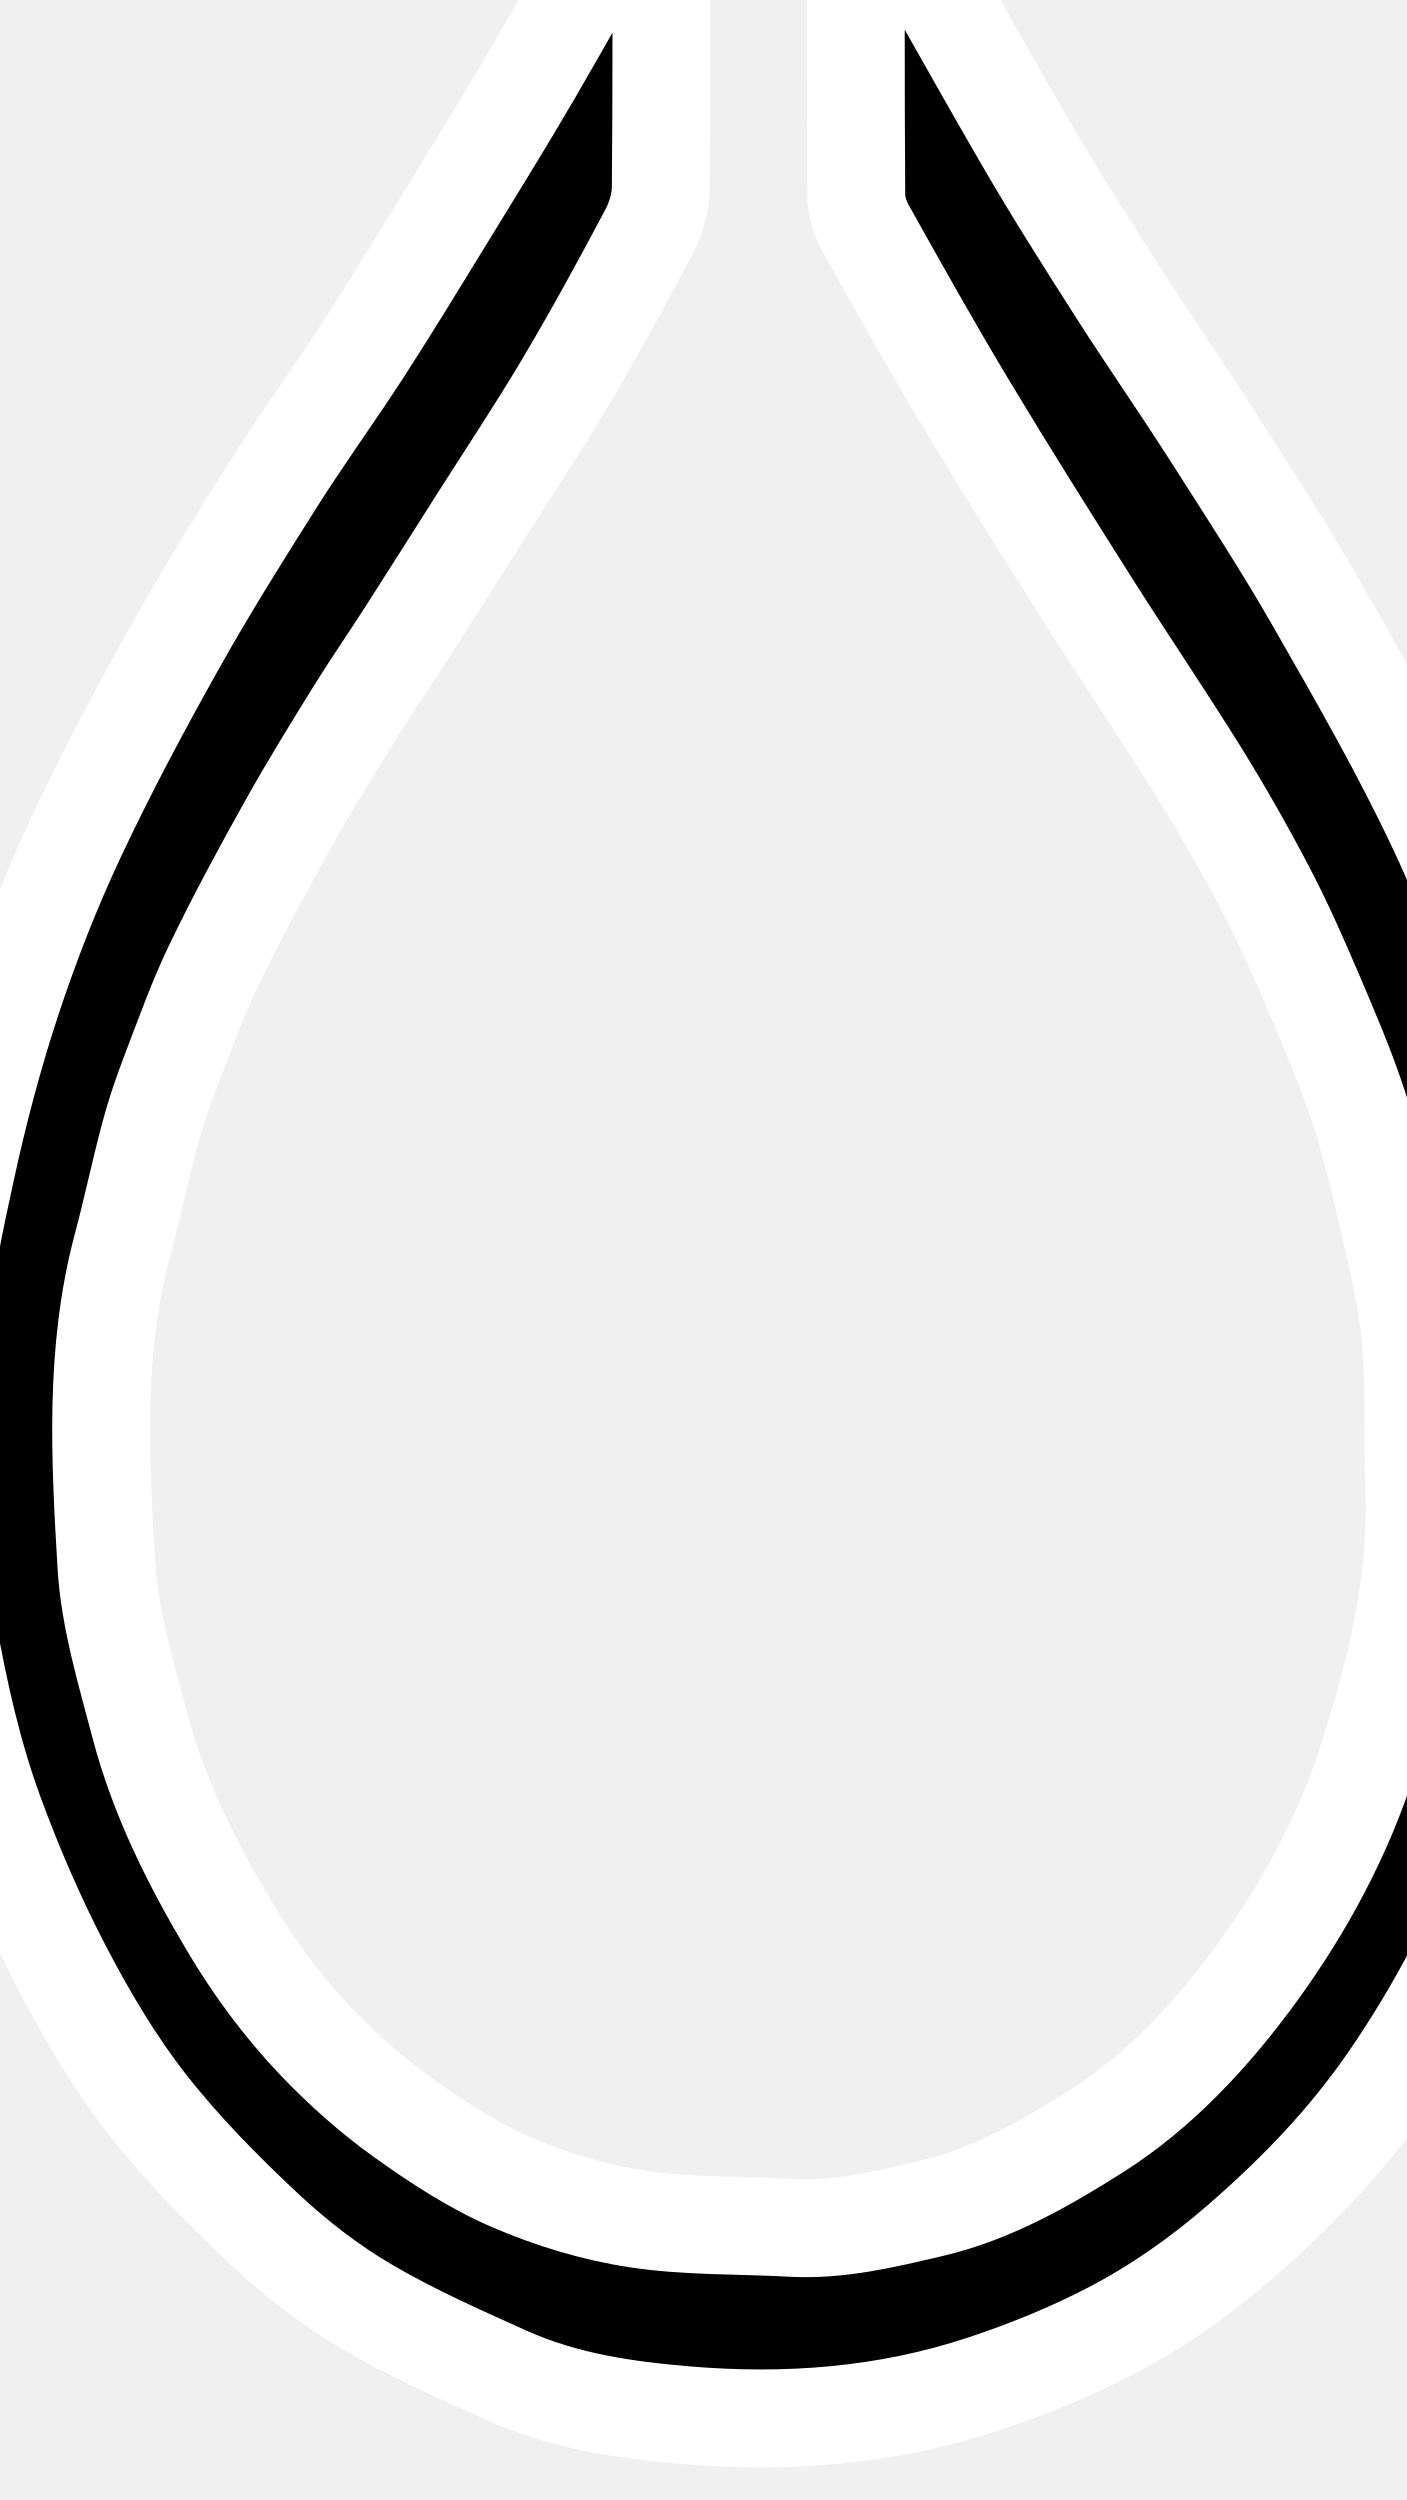
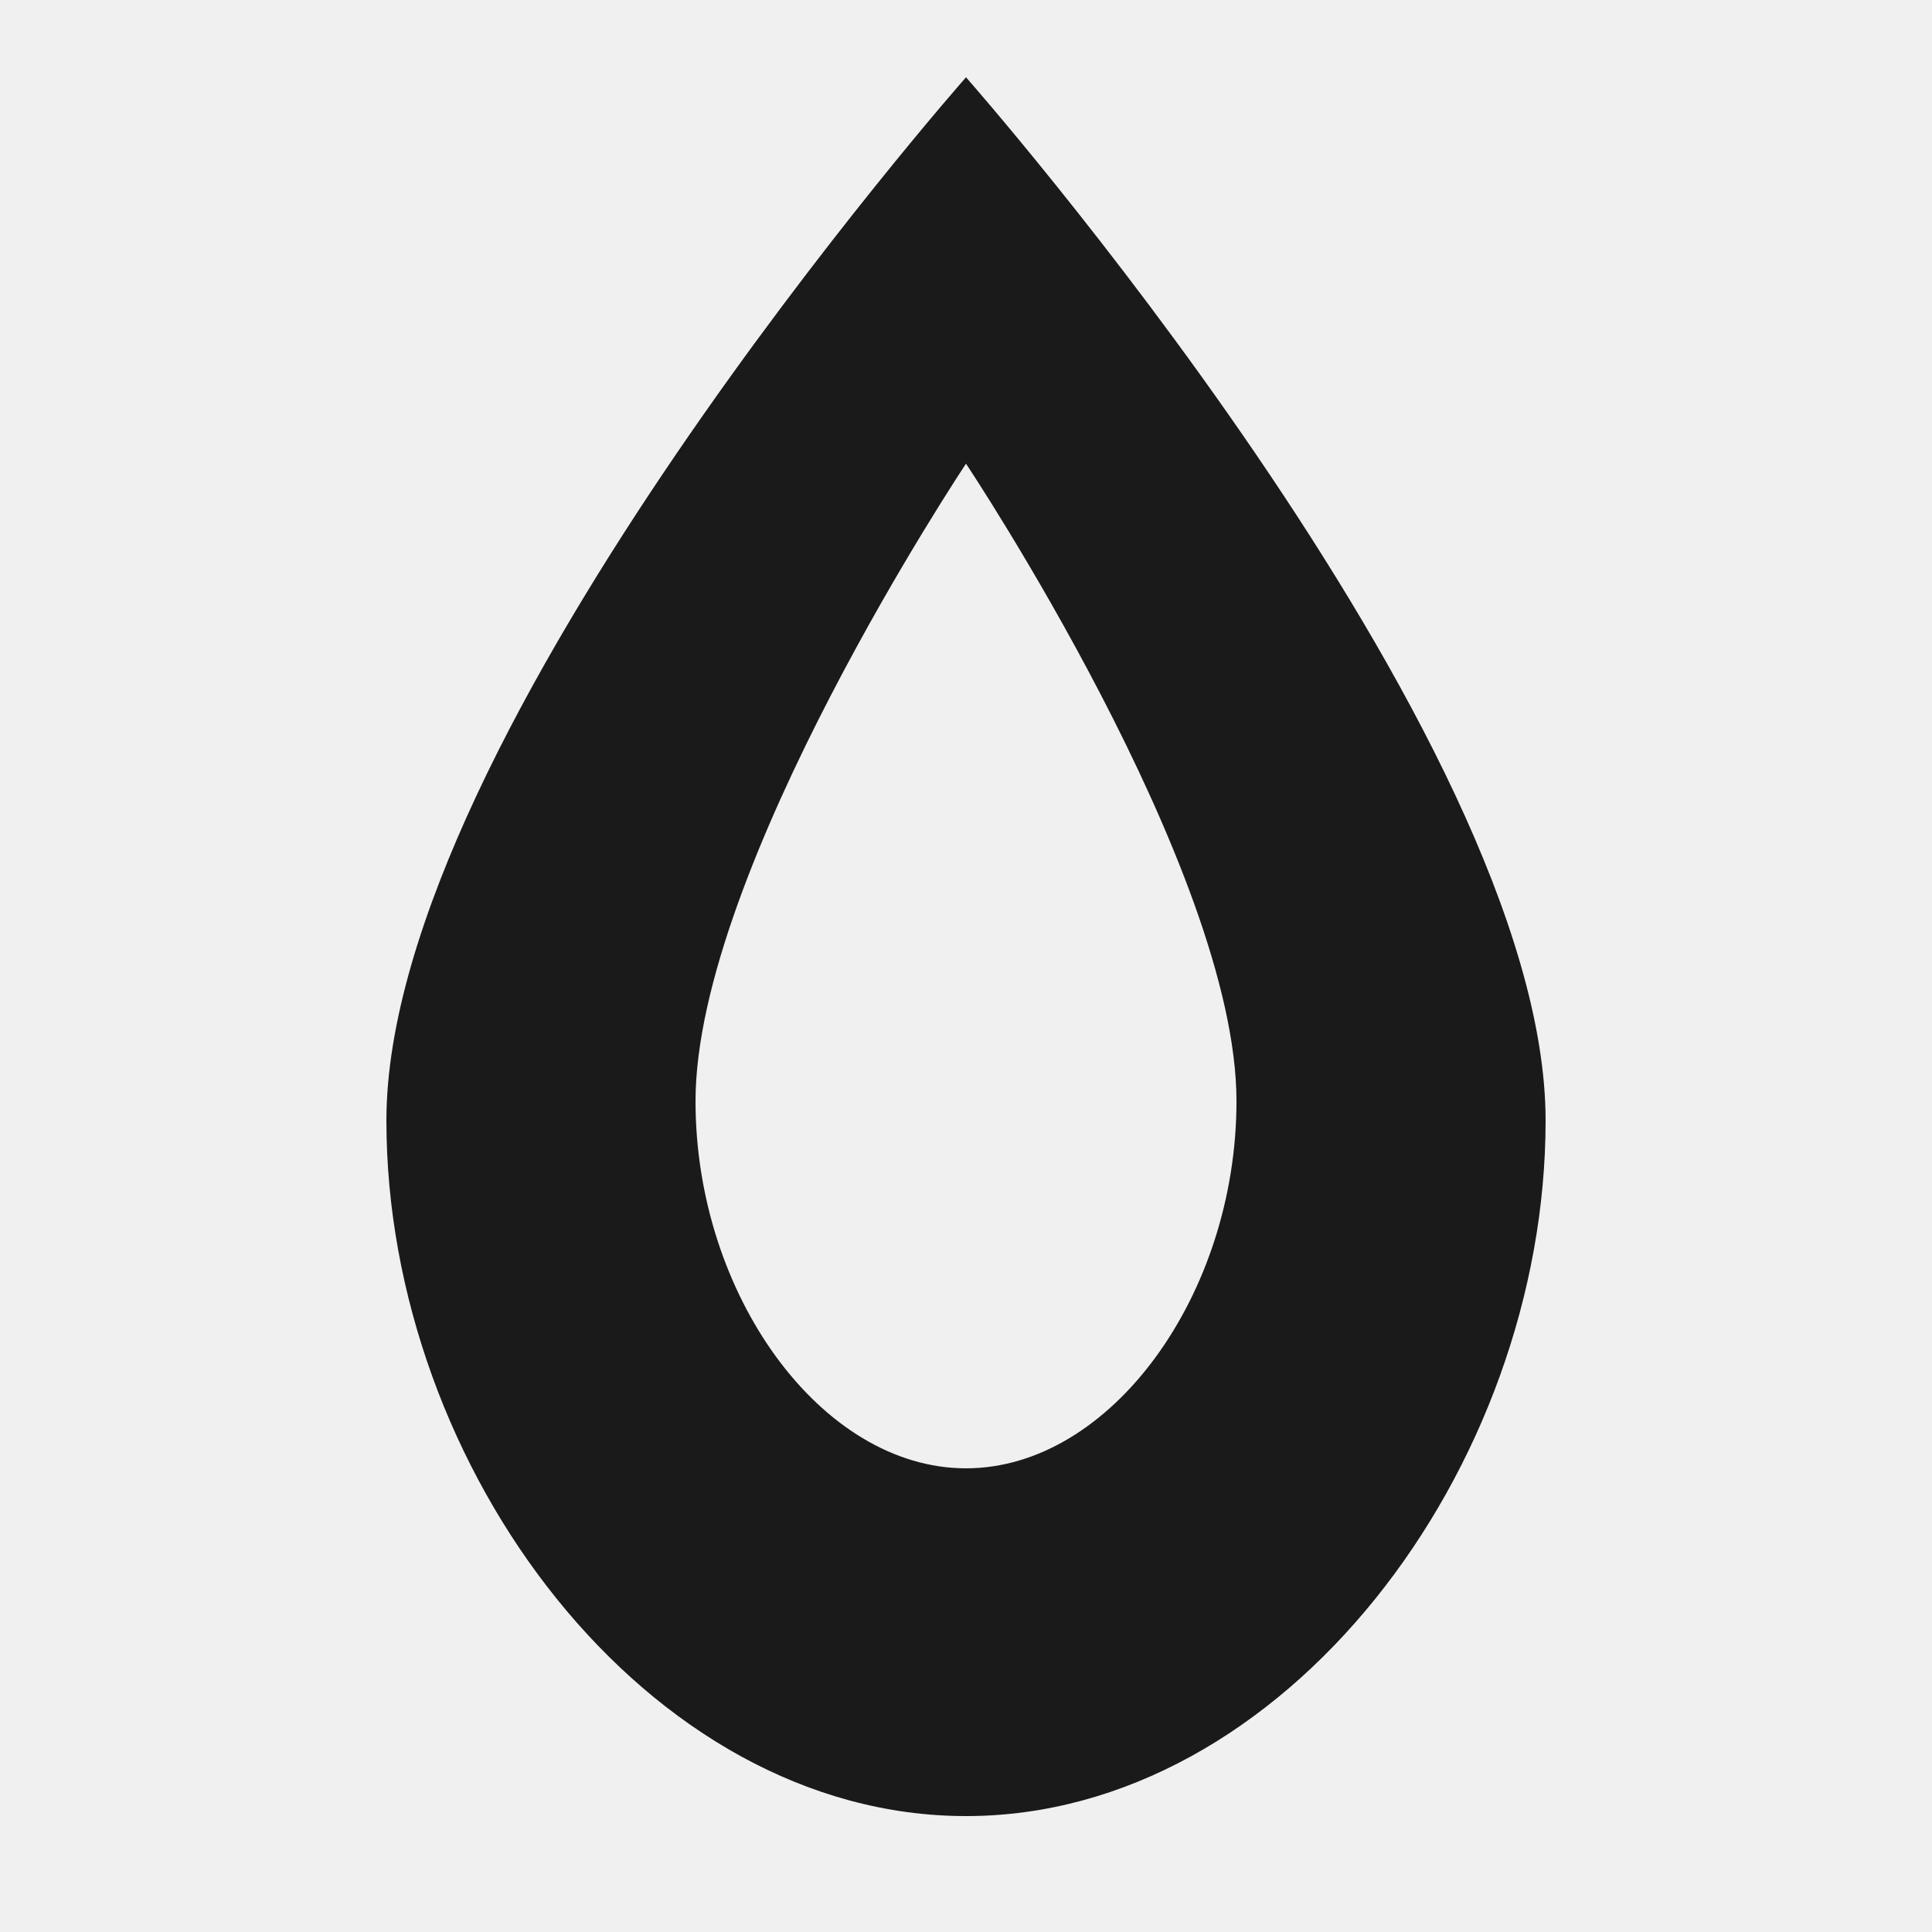
- <svg xmlns="http://www.w3.org/2000/svg" width="141.279" height="251.111" viewBox="0 0 63.795 113.39" version="1.1" id="svg1">
-   <defs id="defs1">
-     <linearGradient id="swatch7">
-       <stop style="stop-color:#000000;stop-opacity:1;" offset="0" id="stop7" />
-     </linearGradient>
-   </defs>
-   <g id="layer1" transform="translate(220.701,-32.48389)" style="fill:#000000;fill-opacity:1;stroke:#ffffff;stroke-opacity:1">
-     <g id="g71" transform="matrix(0.5384551,0,0,0.5384551,-260.5195,13.25883)" style="fill:#000000;fill-opacity:1;stroke:#ffffff;stroke-opacity:1">
-       <path d="m 146.199,23.342 c 0.536,0.679 0.877,1.005 1.114,1.419 4.298,7.584 8.532,15.225 12.895,22.758 2.511,4.336 5.184,8.541 7.864,12.732 2.592,4.06 5.329,7.985 7.923,12.045 3.001,4.695 6.043,9.365 8.831,14.237 3.571,6.242 7.17,12.497 10.259,19.076 2.628,5.594 4.726,11.569 6.734,17.536 1.421,4.223 2.374,8.685 3.391,13.088 0.471,2.041 0.603,4.195 0.878,6.297 0.339,2.573 0.914,5.147 0.95,7.728 0.095,6.721 0.583,13.464 -0.399,20.155 -1.082,7.378 -2.893,14.442 -5.587,21.256 -2.723,6.884 -6.024,13.242 -10.063,19.124 -3.66,5.331 -7.958,9.734 -12.607,13.772 -3.413,2.962 -7.022,5.479 -10.863,7.478 -3.456,1.797 -7.017,3.239 -10.682,4.458 -8.276,2.748 -16.668,3.351 -25.119,2.642 -5.094,-0.426 -10.249,-1.171 -15.101,-3.357 -3.99,-1.797 -8.008,-3.572 -11.822,-5.818 -3.011,-1.772 -5.897,-3.993 -8.539,-6.467 -3.466,-3.245 -6.869,-6.679 -9.87,-10.507 -2.688,-3.429 -5.016,-7.34 -7.105,-11.333 -2.202,-4.214 -4.142,-8.669 -5.809,-13.223 -1.801,-4.916 -2.963,-10.093 -3.911,-15.396 -1.475,-8.251 -0.998,-16.509 -0.697,-24.741 0.173,-4.727 1.219,-9.457 2.224,-14.076 1.057,-4.871 2.336,-9.711 3.886,-14.39 1.553,-4.686 3.356,-9.295 5.421,-13.689 2.591,-5.514 5.45,-10.864 8.397,-16.121 2.675,-4.775 5.566,-9.384 8.47,-13.967 2.339,-3.691 4.89,-7.192 7.259,-10.858 2.395,-3.706 4.699,-7.496 7.016,-11.274 2.452,-3.998 4.923,-7.982 7.291,-12.051 3.004,-5.157 5.897,-10.408 8.874,-15.589 0.425,-0.741 1.044,-1.328 1.572,-1.986 0.105,0.075 0.21,0.142 0.317,0.211 0.027,0.568 0.063,1.136 0.063,1.704 0.003,8.451 0.036,16.9 -0.045,25.351 -0.018,1.239 -0.437,2.616 -1.002,3.678 -2.288,4.317 -4.626,8.601 -7.1,12.77 -2.344,3.951 -4.877,7.744 -7.326,11.605 -2.018,3.18 -4.029,6.364 -6.061,9.532 -1.41,2.198 -2.891,4.332 -4.269,6.56 -1.927,3.12 -3.862,6.242 -5.66,9.467 -2.169,3.889 -4.304,7.819 -6.252,11.866 -1.395,2.895 -2.493,5.998 -3.658,9.04 -0.646,1.688 -1.241,3.415 -1.712,5.181 -0.835,3.132 -1.502,6.326 -2.336,9.458 -2.347,8.8 -1.85,17.854 -1.324,26.798 0.267,4.541 1.644,9.035 2.799,13.445 1.617,6.175 4.392,11.65 7.522,16.926 2.137,3.604 4.562,6.861 7.305,9.743 2.258,2.368 4.71,4.548 7.285,6.392 2.931,2.1 5.983,4.099 9.184,5.479 3.415,1.474 7.024,2.565 10.626,3.107 4.287,0.645 8.656,0.507 12.987,0.75 4.021,0.225 7.92,-0.734 11.823,-1.649 4.954,-1.161 9.482,-3.709 13.882,-6.502 5.262,-3.338 9.684,-8.065 13.557,-13.393 3.959,-5.447 7.283,-11.569 9.399,-18.294 2.231,-7.093 4.091,-14.432 3.808,-22.228 -0.153,-4.214 0.036,-8.454 -0.285,-12.642 -0.239,-3.085 -0.974,-6.134 -1.658,-9.147 -0.802,-3.54 -1.623,-7.093 -2.735,-10.504 -1.106,-3.399 -2.519,-6.659 -3.907,-9.916 -1.231,-2.886 -2.509,-5.751 -3.946,-8.492 a 125.141,149.225 0 0 0 -5.566,-9.767 c -2.974,-4.782 -6.12,-9.409 -9.127,-14.16 -3.52,-5.561 -7.032,-11.13 -10.435,-16.795 -2.936,-4.884 -5.735,-9.888 -8.534,-14.888 -0.449,-0.802 -0.808,-1.858 -0.816,-2.798 -0.063,-9.144 -0.036,-18.288 -0.036,-27.431 0,-0.305 0.063,-0.613 0.156,-1.425 z" fill="#000000" stroke-width="8.245" id="path1-5" style="fill:#000000;fill-opacity:1;stroke:#ffffff;stroke-opacity:1;stroke-width:8.245;stroke-dasharray:none" />
-     </g>
-   </g>
+ <svg xmlns="http://www.w3.org/2000/svg" viewBox="0 0 100 100" width="100" height="100">
+   <path fill-rule="evenodd" d="M 50 4 C 50 4, 20 38, 20 58 C 20 76, 33.5 94, 50 94 C 66.5 94, 80 76, 80 58 C 80 38, 50 4, 50 4 Z        M 50 24 C 50 24, 36 45, 36 57 C 36 67, 42.5 76, 50 76 C 57.5 76, 64 67, 64 57 C 64 45, 50 24, 50 24 Z" fill="#1a1a1a" />
</svg>
